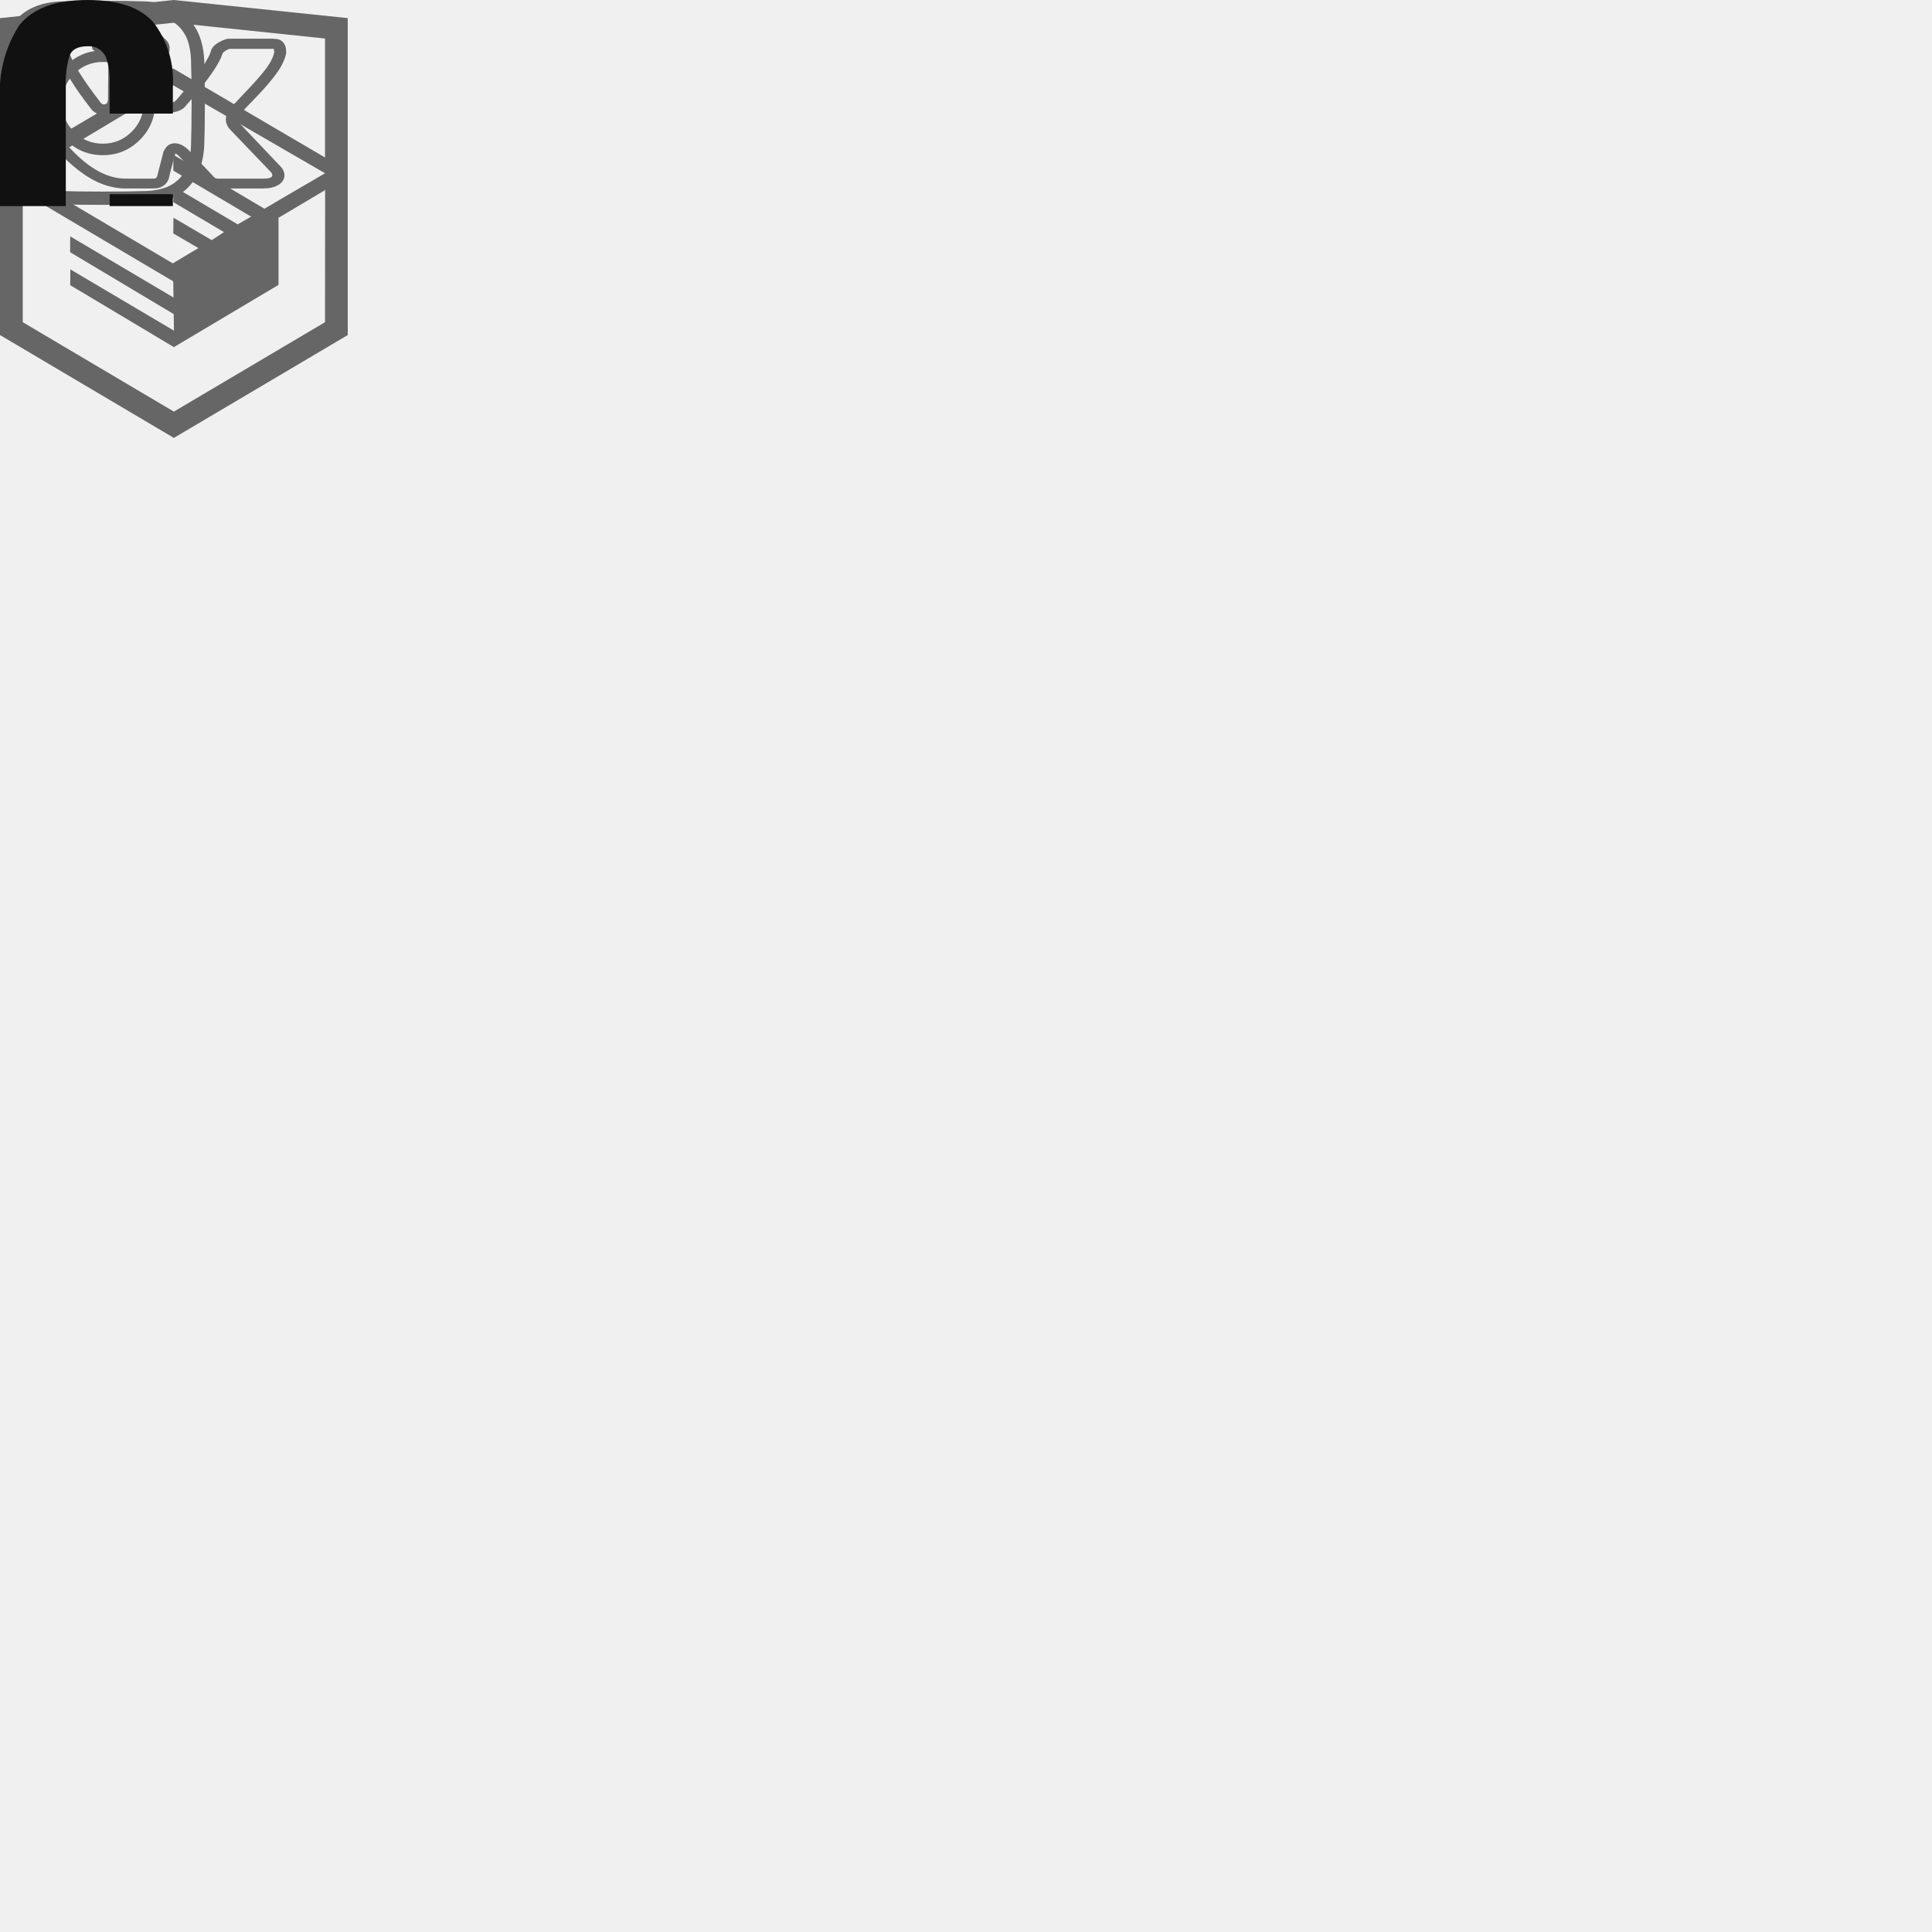
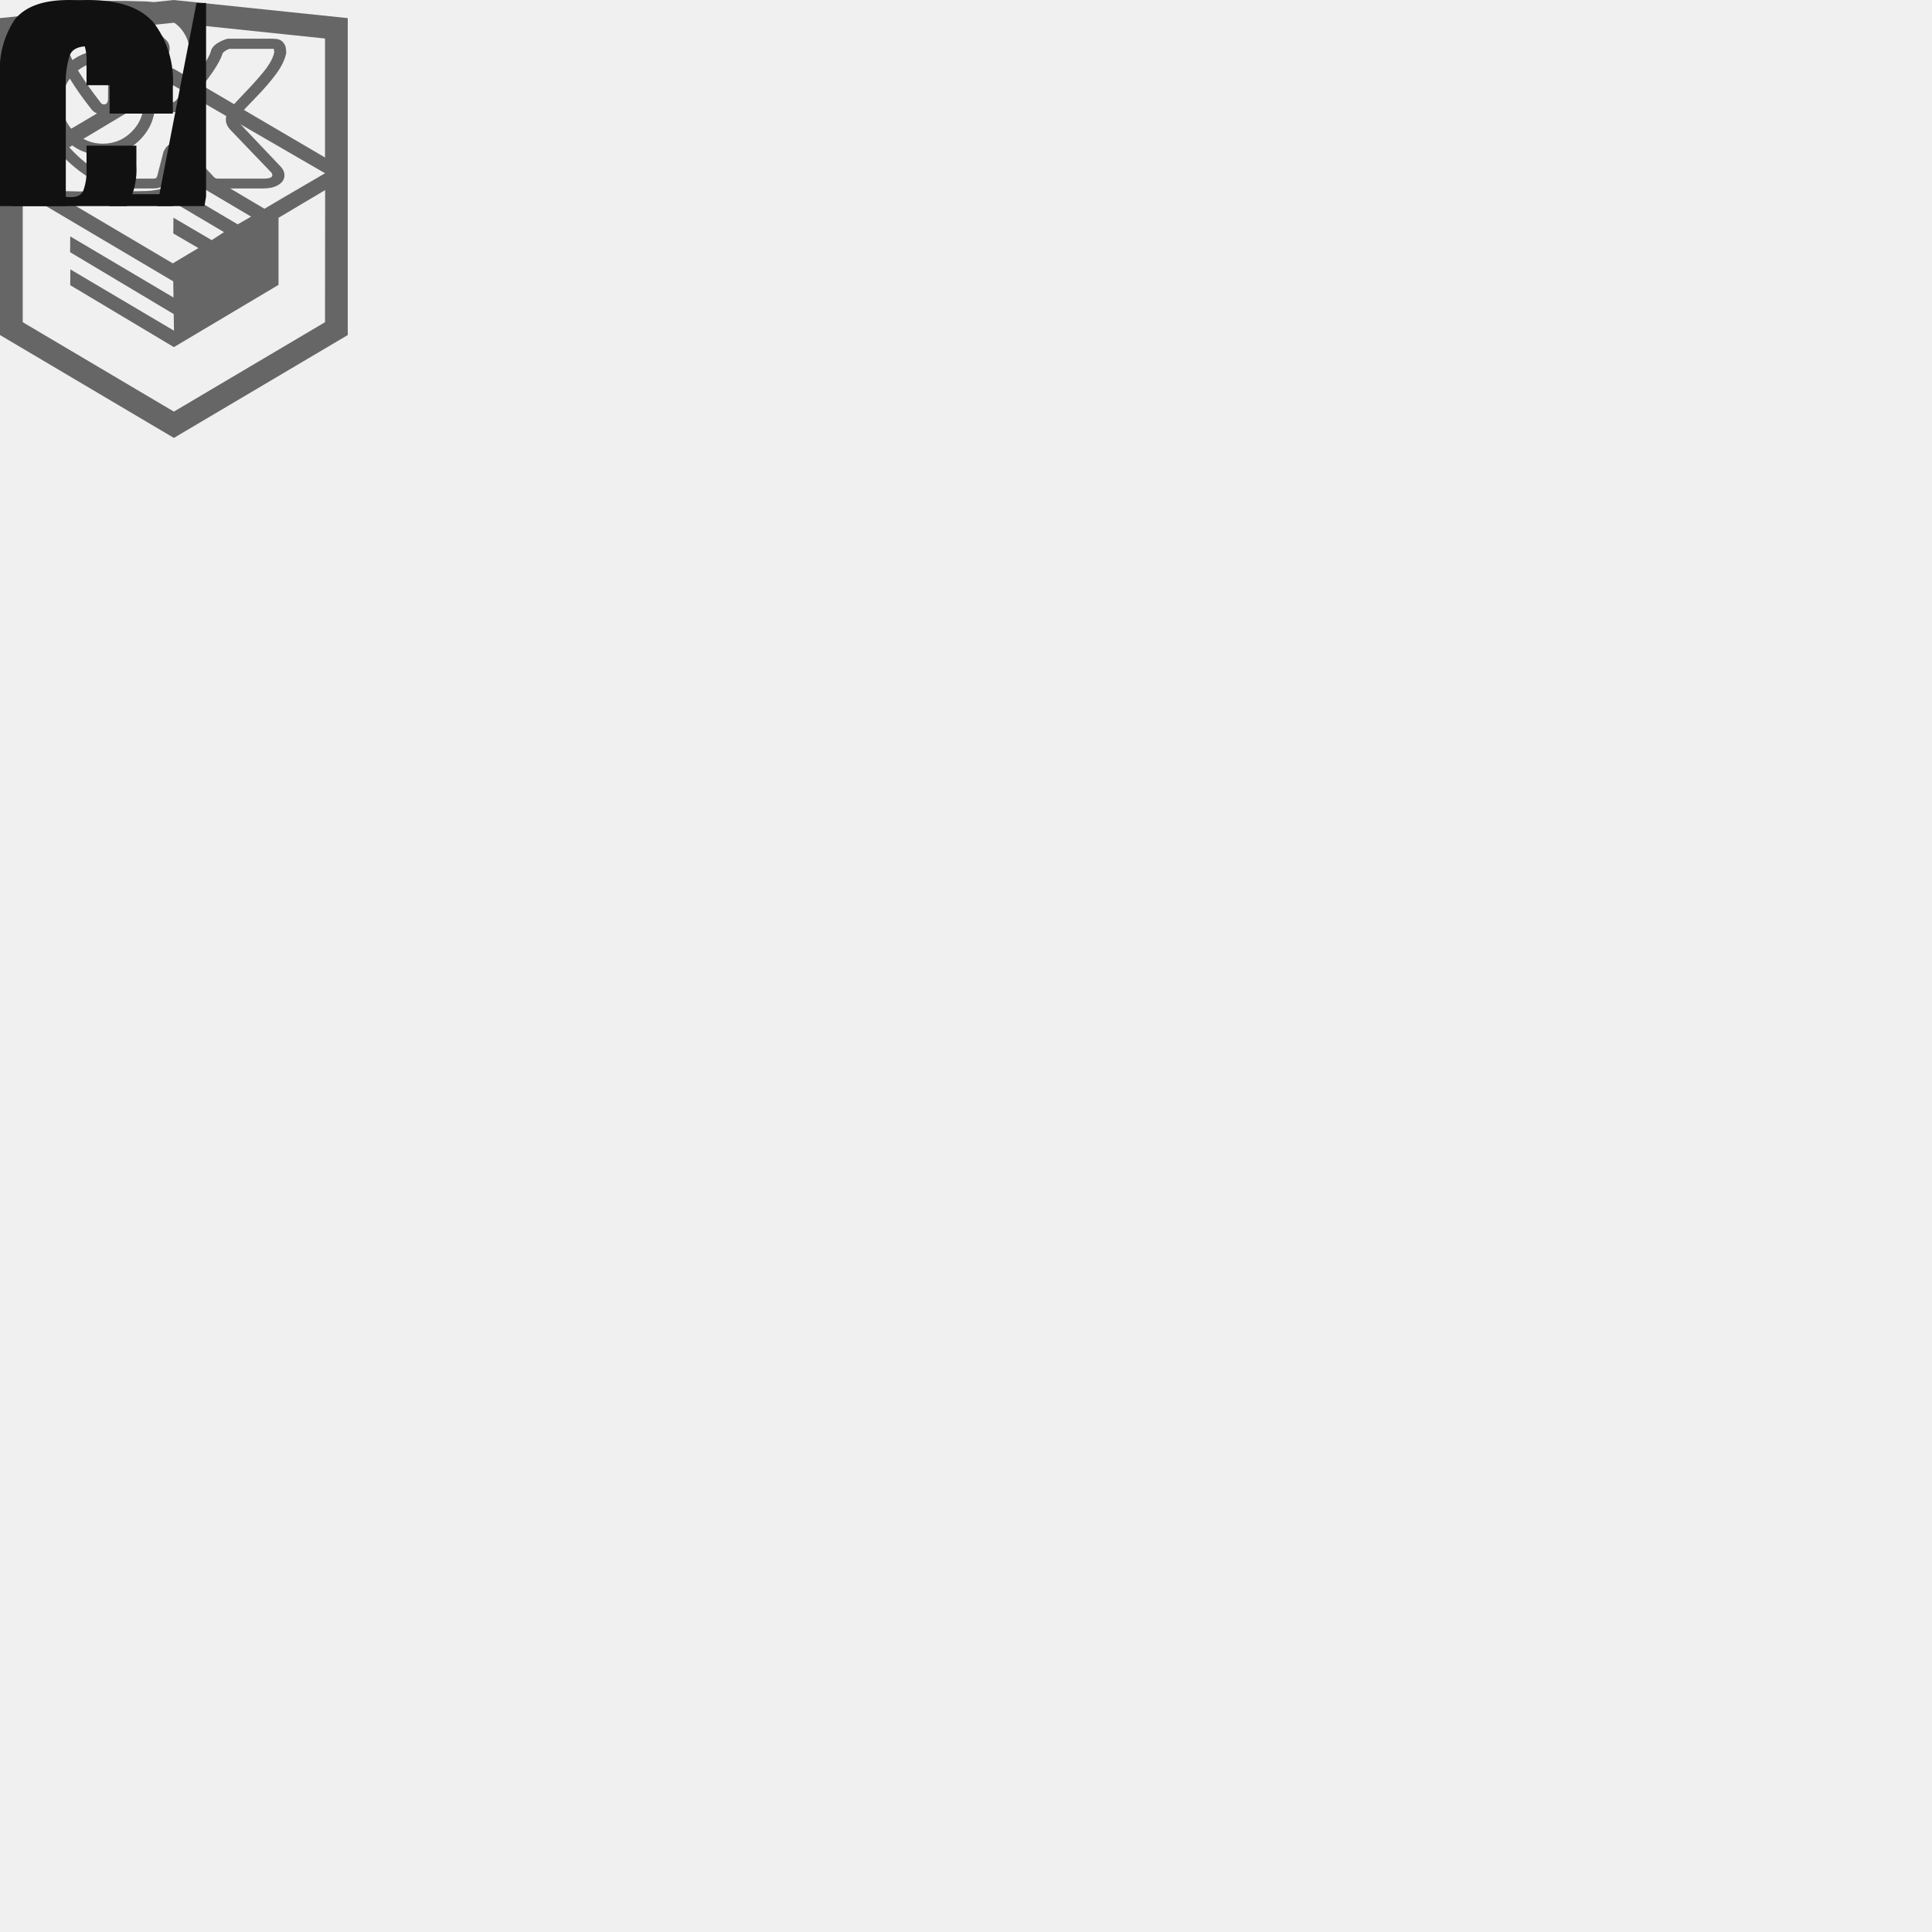
<svg xmlns="http://www.w3.org/2000/svg" width="300" height="300" viewBox="0 0 150 150">
  <symbol>
    <path id="social-fb" stroke="#666" stroke-linecap="round" stroke-linejoin="round" stroke-width="1.1" d="M16.5 1.833h-2.75c-1.216 0-2.381.473-3.241 1.316-.86.843-1.342 1.986-1.342 3.178v2.697h-2.75v3.595h2.75V19.81h3.667v-7.191h2.75L16.5 9.024h-3.667V6.327c0-.238.097-.467.269-.636.172-.169.405-.263.648-.263h2.75V1.833Z" />
  </symbol>
  <svg id="social-insta" width="16" height="16" fill="none" viewBox="0 0 16 16">
    <g clip-path="url(#a)">
      <path fill="#666" d="M7.984.062c1.333 0 2.422.016 3.266.047.719.031 1.359.156 1.922.375.542.208 1.01.51 1.406.906.396.396.698.865.906 1.406.219.562.344 1.203.375 1.922.031.844.047 1.932.047 3.266 0 1.333-.016 2.422-.047 3.266-.031.719-.156 1.359-.375 1.922-.208.542-.51 1.01-.906 1.406-.396.396-.865.698-1.406.906-.562.219-1.203.344-1.922.375-.844.031-1.932.047-3.266.047-1.333 0-2.422-.016-3.266-.047-.719-.031-1.359-.156-1.922-.375-.542-.208-1.01-.51-1.406-.906-.396-.396-.698-.865-.906-1.406-.219-.562-.344-1.203-.375-1.922C.078 10.406.062 9.318.062 7.984c0-1.333.016-2.422.047-3.266.031-.719.156-1.359.375-1.922.208-.542.51-1.01.906-1.406.396-.396.865-.698 1.406-.906.562-.219 1.203-.344 1.922-.375C5.562.078 6.651.062 7.984.062Zm0 1.031c-1.385 0-2.516.016-3.391.047-.562.021-1.083.12-1.562.297-.75.312-1.281.844-1.594 1.594-.177.479-.276 1-.297 1.562-.031.875-.047 2.005-.047 3.391 0 1.385.016 2.516.047 3.391.021.562.12 1.083.297 1.562.312.75.844 1.281 1.594 1.594.479.177 1 .276 1.562.297.875.031 2.005.047 3.391.047 1.385 0 2.516-.016 3.391-.047.562-.021 1.083-.12 1.562-.297.75-.312 1.281-.844 1.594-1.594.177-.479.276-1 .297-1.562.031-.875.047-2.005.047-3.391 0-1.385-.016-2.516-.047-3.391-.021-.562-.12-1.083-.297-1.562-.312-.75-.844-1.281-1.594-1.594-.479-.177-1-.276-1.562-.297-.875-.031-2.005-.047-3.391-.047Zm0 10.062c.875 0 1.622-.31 2.242-.93.62-.62.93-1.367.93-2.242 0-.875-.31-1.622-.93-2.242-.62-.62-1.367-.93-2.242-.93s-1.622.31-2.242.93c-.62.62-.93 1.367-.93 2.242 0 .875.31 1.622.93 2.242.62.62 1.367.93 2.242.93Zm0-7.234c1.125 0 2.083.396 2.875 1.188.792.792 1.188 1.75 1.188 2.875s-.396 2.083-1.188 2.875c-.792.792-1.75 1.188-2.875 1.188-1.125 0-2.083-.396-2.875-1.188-.792-.792-1.188-1.75-1.188-2.875 0-1.125.396-2.083 1.188-2.875.792-.792 1.75-1.188 2.875-1.188Zm5.188-.156c0 .26-.094.482-.281.664-.188.182-.417.273-.688.273-.26 0-.482-.091-.664-.273-.182-.182-.274-.404-.274-.664 0-.271.091-.5.274-.688.182-.188.404-.281.664-.281s.487.096.68.289c.193.193.289.419.289.68Z" />
    </g>
    <defs>
      <clipPath id="a">
        <path fill="#fff" d="M0 0h16v16H0z" />
      </clipPath>
    </defs>
  </svg>
  <svg id="social-vk" width="23" height="16" fill="none" viewBox="0 0 23 16">
    <path fill="#666" d="M.07 3.993c0-.622.423-.957 1.269-1.006l3.261.018c.219 0 .365.091.438.274.336.914.711 1.704 1.127 2.368.416.665.959 1.43 1.63 2.295.058.11.153.165.285.165.102 0 .182-.043.241-.128l.066-.201.022-3.164c0-.219-.062-.366-.186-.439-.124-.073-.354-.128-.689-.165-.263-.037-.394-.171-.394-.402 0-.049.007-.085.022-.11.306-.793 1.182-1.189 2.626-1.189l1.226-.018c.554 0 1.014.116 1.379.347.365.232.547.597.547 1.097v4.152c.102.061.197.091.284.091.219 0 .408-.11.569-.329 1.605-1.878 2.473-3.134 2.604-3.768 0-.012.015-.043.044-.091.102-.183.27-.341.503-.476.234-.134.438-.226.613-.274.058-.024.124-.037.197-.037h3.392l.219.018c.292 0 .518.116.678.347.058.073.098.152.12.238.022.085.036.171.044.256.007.085.011.134.011.146v.128c-.102.5-.361 1.033-.777 1.6-.416.567-.945 1.18-1.587 1.838-.642.658-1.043 1.091-1.204 1.299-.131.146-.197.28-.197.402 0 .098.058.207.175.329l3.195 3.365c.175.195.263.408.263.64 0 .28-.131.512-.394.695-.263.183-.576.286-.941.311l-.372.018h-3.327c-.015 0-.044.003-.088.009s-.073.009-.087.009c-.321 0-.62-.116-.897-.347-.102-.098-.788-.817-2.057-2.158-.073-.085-.175-.165-.306-.238-.058.195-.135.475-.23.841-.095.366-.164.628-.208.786l-.066.311c-.146.427-.452.683-.919.768l-.306.018H9.743c-1.211 0-2.418-.463-3.622-1.39-1.204-.927-2.287-2.125-3.25-3.594C1.908 8.184 1.011 6.474.18 4.523c-.073-.159-.109-.335-.109-.53ZM13.223 8.73c-.306 0-.584-.07-.832-.21-.248-.14-.372-.332-.372-.576V3.737c0-.244-.073-.418-.219-.521-.146-.104-.401-.155-.766-.155l-1.247.037c-.627 0-1.102.091-1.423.274.642.256.963.671.963 1.244v3.219c-.029.305-.175.558-.438.759-.263.201-.554.302-.875.302-.438 0-.773-.177-1.007-.53C5.87 6.925 5.024 5.559 4.469 4.267l-.197-.476-2.911-.018c-.19 0-.295.009-.317.027-.022.018-.033.07-.033.155 0 .11.015.226.044.347l.46 1.024c1.226 2.646 2.557 4.731 3.994 6.255 1.437 1.524 2.849 2.286 4.235 2.286H11.932c.088 0 .153-.021.197-.064.044-.043.08-.125.109-.247l.044-.183.416-1.609c.117-.22.219-.366.306-.439.161-.134.35-.201.569-.201.35 0 .708.177 1.072.53l1.86 1.975c.117.159.241.238.372.238h3.611c.438 0 .657-.091.657-.274 0-.061-.022-.122-.066-.183l-3.173-3.31c-.248-.256-.372-.53-.372-.823 0-.293.117-.573.35-.841.19-.244.558-.649 1.105-1.216.547-.567 1.025-1.097 1.433-1.591.409-.494.678-.942.81-1.344l.066-.238c-.015-.024-.022-.064-.022-.119s-.007-.101-.022-.137h-3.436c-.219.073-.394.183-.525.329l-.131.347c-.365.841-1.32 2.14-2.867 3.896-.306.244-.664.366-1.072.366Z" />
  </svg>
  <svg id="studio-logo" width="27" height="34" fill="none" viewBox="0 0 27 34">
    <path fill="#666" d="M13.643.016 13.5 0 0 1.407V26.013L13.5 34 27 26.013V1.407L13.643.016ZM25.234 25.015 13.5 31.957 1.766 25.015V14.929l11.685 6.916.019 1.253-8.017-4.744-.011 1.225 8.046 4.808.019 1.286-8.045-4.758-.011 1.225L13.5 26.951l8.124-4.833V16.909l3.619-2.15-.009 10.256Zm0-11.563-3.22 1.88-1.482.875-7.066-4.187-.011 1.225 6.04 3.573-.053.032-.13.075-.859.492-4.987-2.948-.011 1.225 3.936 2.328-.933.609-.021.012-2.971-1.742-.011 1.225 1.947 1.134-1.987 1.187-11.618-6.872 11.638-6.958 11.8 6.834Zm0-1.225L13.44 5.311 1.766 12.22V2.99L13.5 1.764 25.234 2.99v9.237Z" />
  </svg>
-   <svg id="catenergy-logo" width="128" height="24" fill="none" viewBox="0 0 128 24">
+   <svg id="catenergy-logo--footer" width="128" height="24" fill="none" viewBox="0 0 128 24">
    <g fill="#111" clip-path="url(#a)">
      <path d="M1.603 22.051c-1.134-1.683-1.697-3.701-1.603-5.744V7.795c-.137-2.065.39-4.118 1.502-5.846C2.604.615 4.307 0 6.811 0c2.504 0 4.106.615 5.108 1.744 1.087 1.429 1.622 3.218 1.502 5.026v2.051H8.513V6.462c.04-.698-.063-1.396-.3-2.051-.127-.264-.329-.484-.578-.63-.25-.146-.537-.213-.824-.19-.701 0-1.202.205-1.402.718-.227.729-.328 1.492-.3 2.256v10.974c-.053.741.085 1.484.401 2.154.2.513.701.718 1.402.718.701 0 1.102-.205 1.302-.718.228-.693.33-1.423.3-2.154v-2.462H13.421v2.051c.102 1.837-.43 3.652-1.502 5.128-1.002 1.231-2.704 1.846-5.108 1.846-2.404-.103-4.207-.718-5.208-2.051ZM19.33.308h5.709L29.246 23.692h-4.607l-.801-4.923h-3.305l-.801 4.923h-4.707L19.33.308ZM23.437 15.692l-1.202-9.128-1.202 9.128h2.404ZM32.751 4.205h-3.405V.308h11.919V4.102h-3.405V23.692h-5.108V4.205ZM50.379.308h8.814V2.769h-5.709v7.692h4.607v2.359h-4.607v8.615h5.709v2.359h-8.914V.308h.1ZM61.797.308H64L70.51 15.795V.308h2.604V23.692h-2.003L64.501 7.692V23.692h-2.704V.308ZM76.119.308h8.814V2.769h-5.709v7.692h4.607v2.359h-4.607v8.615h5.709v2.359h-8.814V.308ZM87.537.308h4.607c1.812-.128 3.614.378 5.108 1.436 1.102.923 1.603 2.564 1.603 4.718 0 2.974-.901 4.821-2.804 5.436l3.205 11.692h-3.105l-3.005-10.974h-2.504v10.974h-3.205V.308h.1Zm4.407 10.051c1.032.087 2.062-.204 2.905-.821.601-.513.901-1.538.901-3.077.028-.764-.074-1.528-.3-2.256-.225-.523-.613-.955-1.102-1.231-.69-.322-1.447-.463-2.203-.41h-1.402v7.692h1.202v.103ZM102.861 21.949c-1.041-1.793-1.53-3.867-1.402-5.949V8.205c-.025-1.486.143-2.969.5-4.41.335-1.077 1.003-2.013 1.903-2.667 1.119-.678 2.409-.999 3.706-.923 2.103 0 3.606.513 4.507 1.641 1.037 1.49 1.533 3.304 1.402 5.128v.821h-3.004v-.718c.004-.859-.063-1.717-.201-2.564-.084-.535-.372-1.015-.801-1.333-.563-.378-1.231-.558-1.903-.513-.718-.047-1.429.171-2.003.615-.236.203-.428.454-.566.736-.138.282-.218.59-.235.905-.132.917-.199 1.842-.201 2.769v8.718c-.073 1.328.131 2.657.601 3.897.401.821 1.202 1.128 2.404 1.128.475.061.956-.024 1.384-.243.428-.219.782-.563 1.02-.988.529-1.297.769-2.699.701-4.103v-1.641h-2.905v-2.359h5.809v11.59h-2.003l-.3-2.667c-.263.894-.809 1.672-1.554 2.211-.744.539-1.642.808-2.553.763-.827.05-1.654-.111-2.406-.469-.751-.358-1.404-.901-1.9-1.582ZM119.987 15.487 115.08.41h3.004L121.59 11.692 124.995.41H128L123.092 15.487v8.205h-3.004v-8.205h-.101Z" />
    </g>
    <defs>
      <clipPath id="a">
        <path fill="#fff" d="M0 0h128v24H0z" />
      </clipPath>
    </defs>
  </svg>
+   <svg id="catenergy-logo--header" width="101" height="18" fill="none" viewBox="0 0 101 18">
+     <g fill="#111" clip-path="url(#a)">
+       <path d="M1.264 16.538C.37 15.276-.075 13.763 0 12.231V5.846c-.108-1.548.308-3.089 1.185-4.385C2.055.462 3.398 0 5.374 0c1.976 0 3.24.462 4.031 1.308.858 1.072 1.28 2.414 1.185 3.769v1.538H6.718V4.846c.031-.523-.049-1.047-.237-1.538-.1-.198-.259-.363-.456-.473-.197-.11-.424-.159-.65-.143-.553 0-.948.154-1.106.538-.179.547-.259 1.119-.237 1.692v8.231c-.042.556.067 1.113.316 1.615.158.385.553.538 1.106.538.553 0 .869-.154 1.027-.538.18-.52.26-1.067.237-1.615v-1.846H10.59v1.538c.08 1.378-.339 2.739-1.185 3.846-.79.923-2.134 1.385-4.031 1.385-1.897-.077-3.319-.538-4.11-1.538ZM15.253.231h4.505l3.319 17.538h-3.635l-.632-3.692h-2.608l-.632 3.692h-3.714L15.253.231ZM18.493 11.769l-.948-6.846-.948 6.846h1.897ZM25.843 3.154h-2.687V.231h9.405v2.846h-2.687V17.769h-4.03V3.154ZM39.752.231h6.955v1.846h-4.505v5.769h3.635v1.769h-3.635v6.462h4.505v1.769h-7.034V.231h.079ZM48.761.231H50.5l5.137 11.615V.231h2.055V17.769h-1.581l-5.216-12V17.769h-2.134V.231ZM60.063.231h6.955v1.846h-4.505v5.769h3.635v1.769h-3.635v6.462h4.505v1.769h-6.955V.231ZM69.072.231h3.635c1.43-.096 2.851.284 4.03 1.077.869.692 1.264 1.923 1.264 3.538 0 2.231-.711 3.615-2.213 4.077l2.529 8.769h-2.45l-2.371-8.231h-1.976v8.231H68.993V.231h.079Zm3.477 7.538c.815.065 1.627-.153 2.292-.615.474-.385.711-1.154.711-2.308.022-.573-.058-1.146-.237-1.692-.178-.392-.483-.717-.869-.923-.544-.241-1.142-.347-1.739-.308H71.601v5.769h.948v.077ZM81.163 16.462c-.822-1.345-1.207-2.9-1.106-4.462V6.154c-.019-1.115.113-2.227.395-3.308.265-.808.791-1.509 1.502-2.0.882-.508 1.9-.749 2.924-.692 1.66 0 2.845.385 3.556 1.231.818 1.117 1.21 2.478 1.106 3.846v.615h-2.371v-.538c.004-.644-.049-1.288-.158-1.923-.067-.402-.294-.761-.632-1-.444-.284-.971-.419-1.502-.385-.567-.035-1.127.128-1.581.462-.186.152-.338.34-.447.552-.109.212-.172.443-.186.679-.104.688-.157 1.382-.158 2.077v6.538c-.058.996.103 1.993.474 2.923.316.615.948.846 1.897.846.374.045.754-.018 1.092-.182.338-.164.618-.422.805-.741.418-.973.607-2.024.553-3.077v-1.231H85.036V9.077h4.584v8.692h-1.581l-.237-2c-.207.67-.639 1.254-1.226 1.658-.587.404-1.296.606-2.014.573-.653.037-1.305-.084-1.899-.352-.593-.269-1.108-.676-1.5-1.186ZM94.678 11.615 90.805.308h2.371l2.766 8.462 2.687-8.462H101L97.127 11.615v6.154h-2.371v-6.154h-.079Z" />
+     </g>
+     <defs>
+       <clipPath id="a">
+         <path fill="#fff" d="M0 0h101v18H0z" />
+       </clipPath>
+     </defs>
+   </svg>
</svg>
